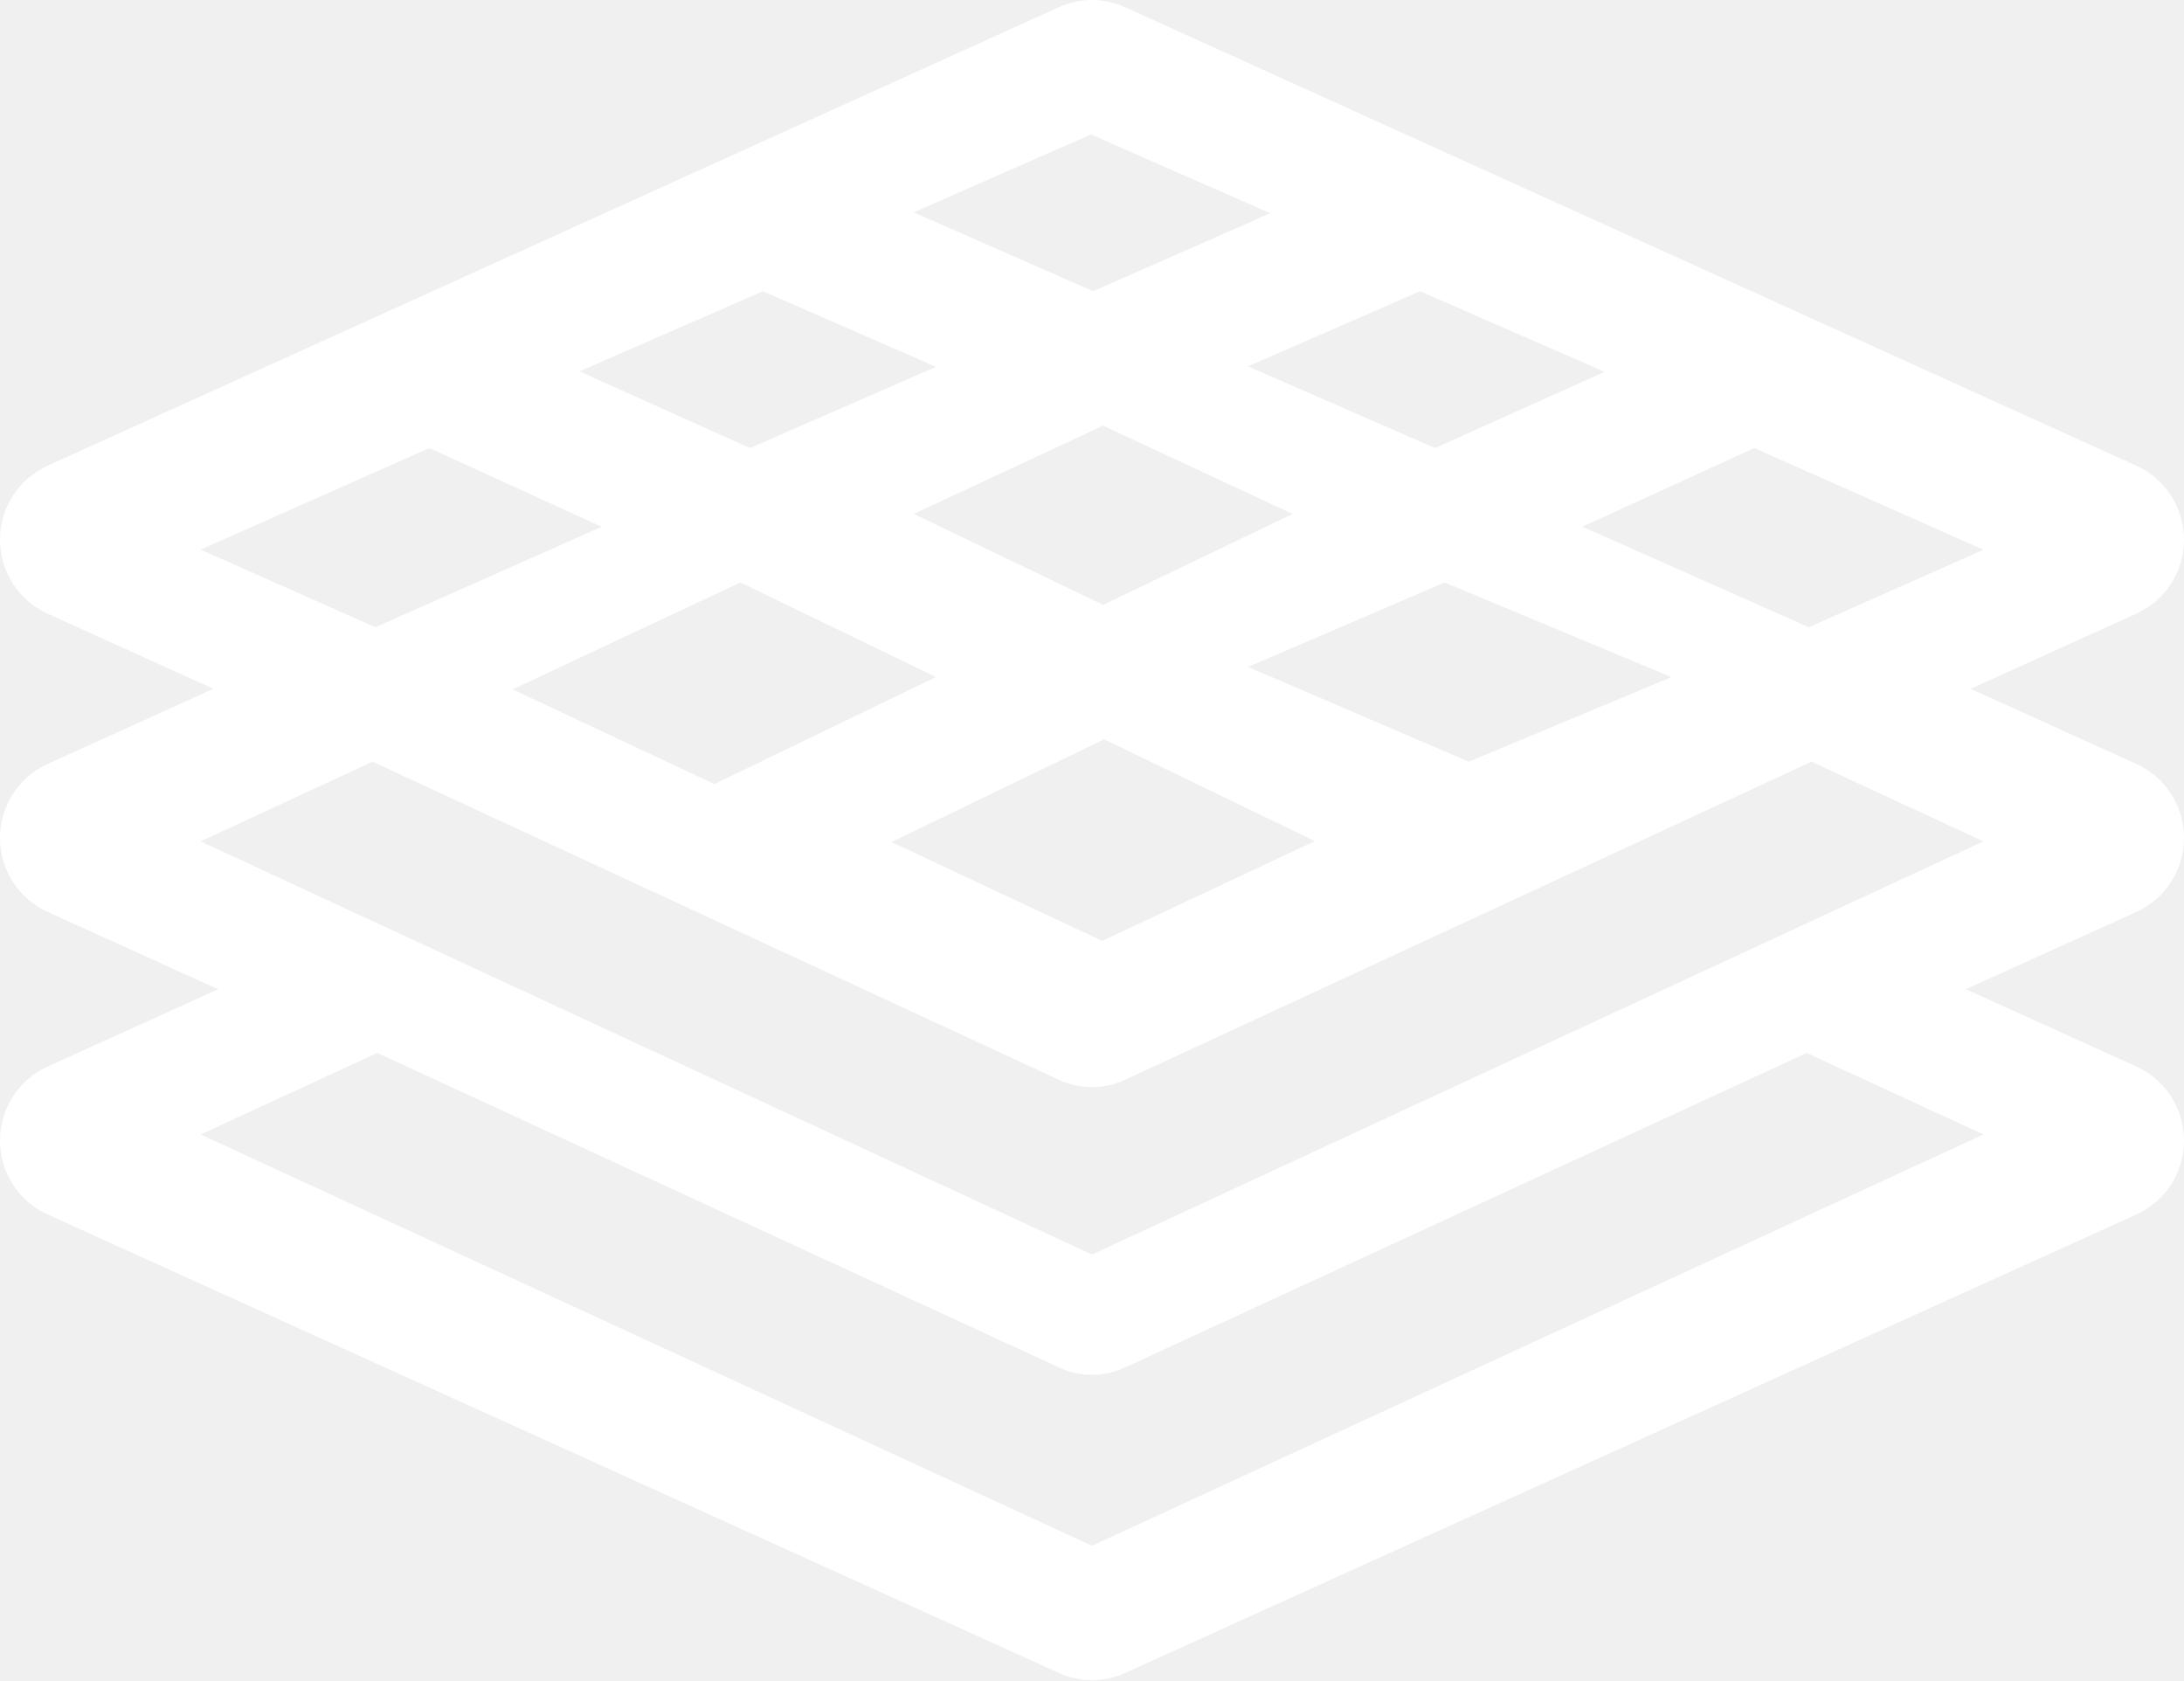
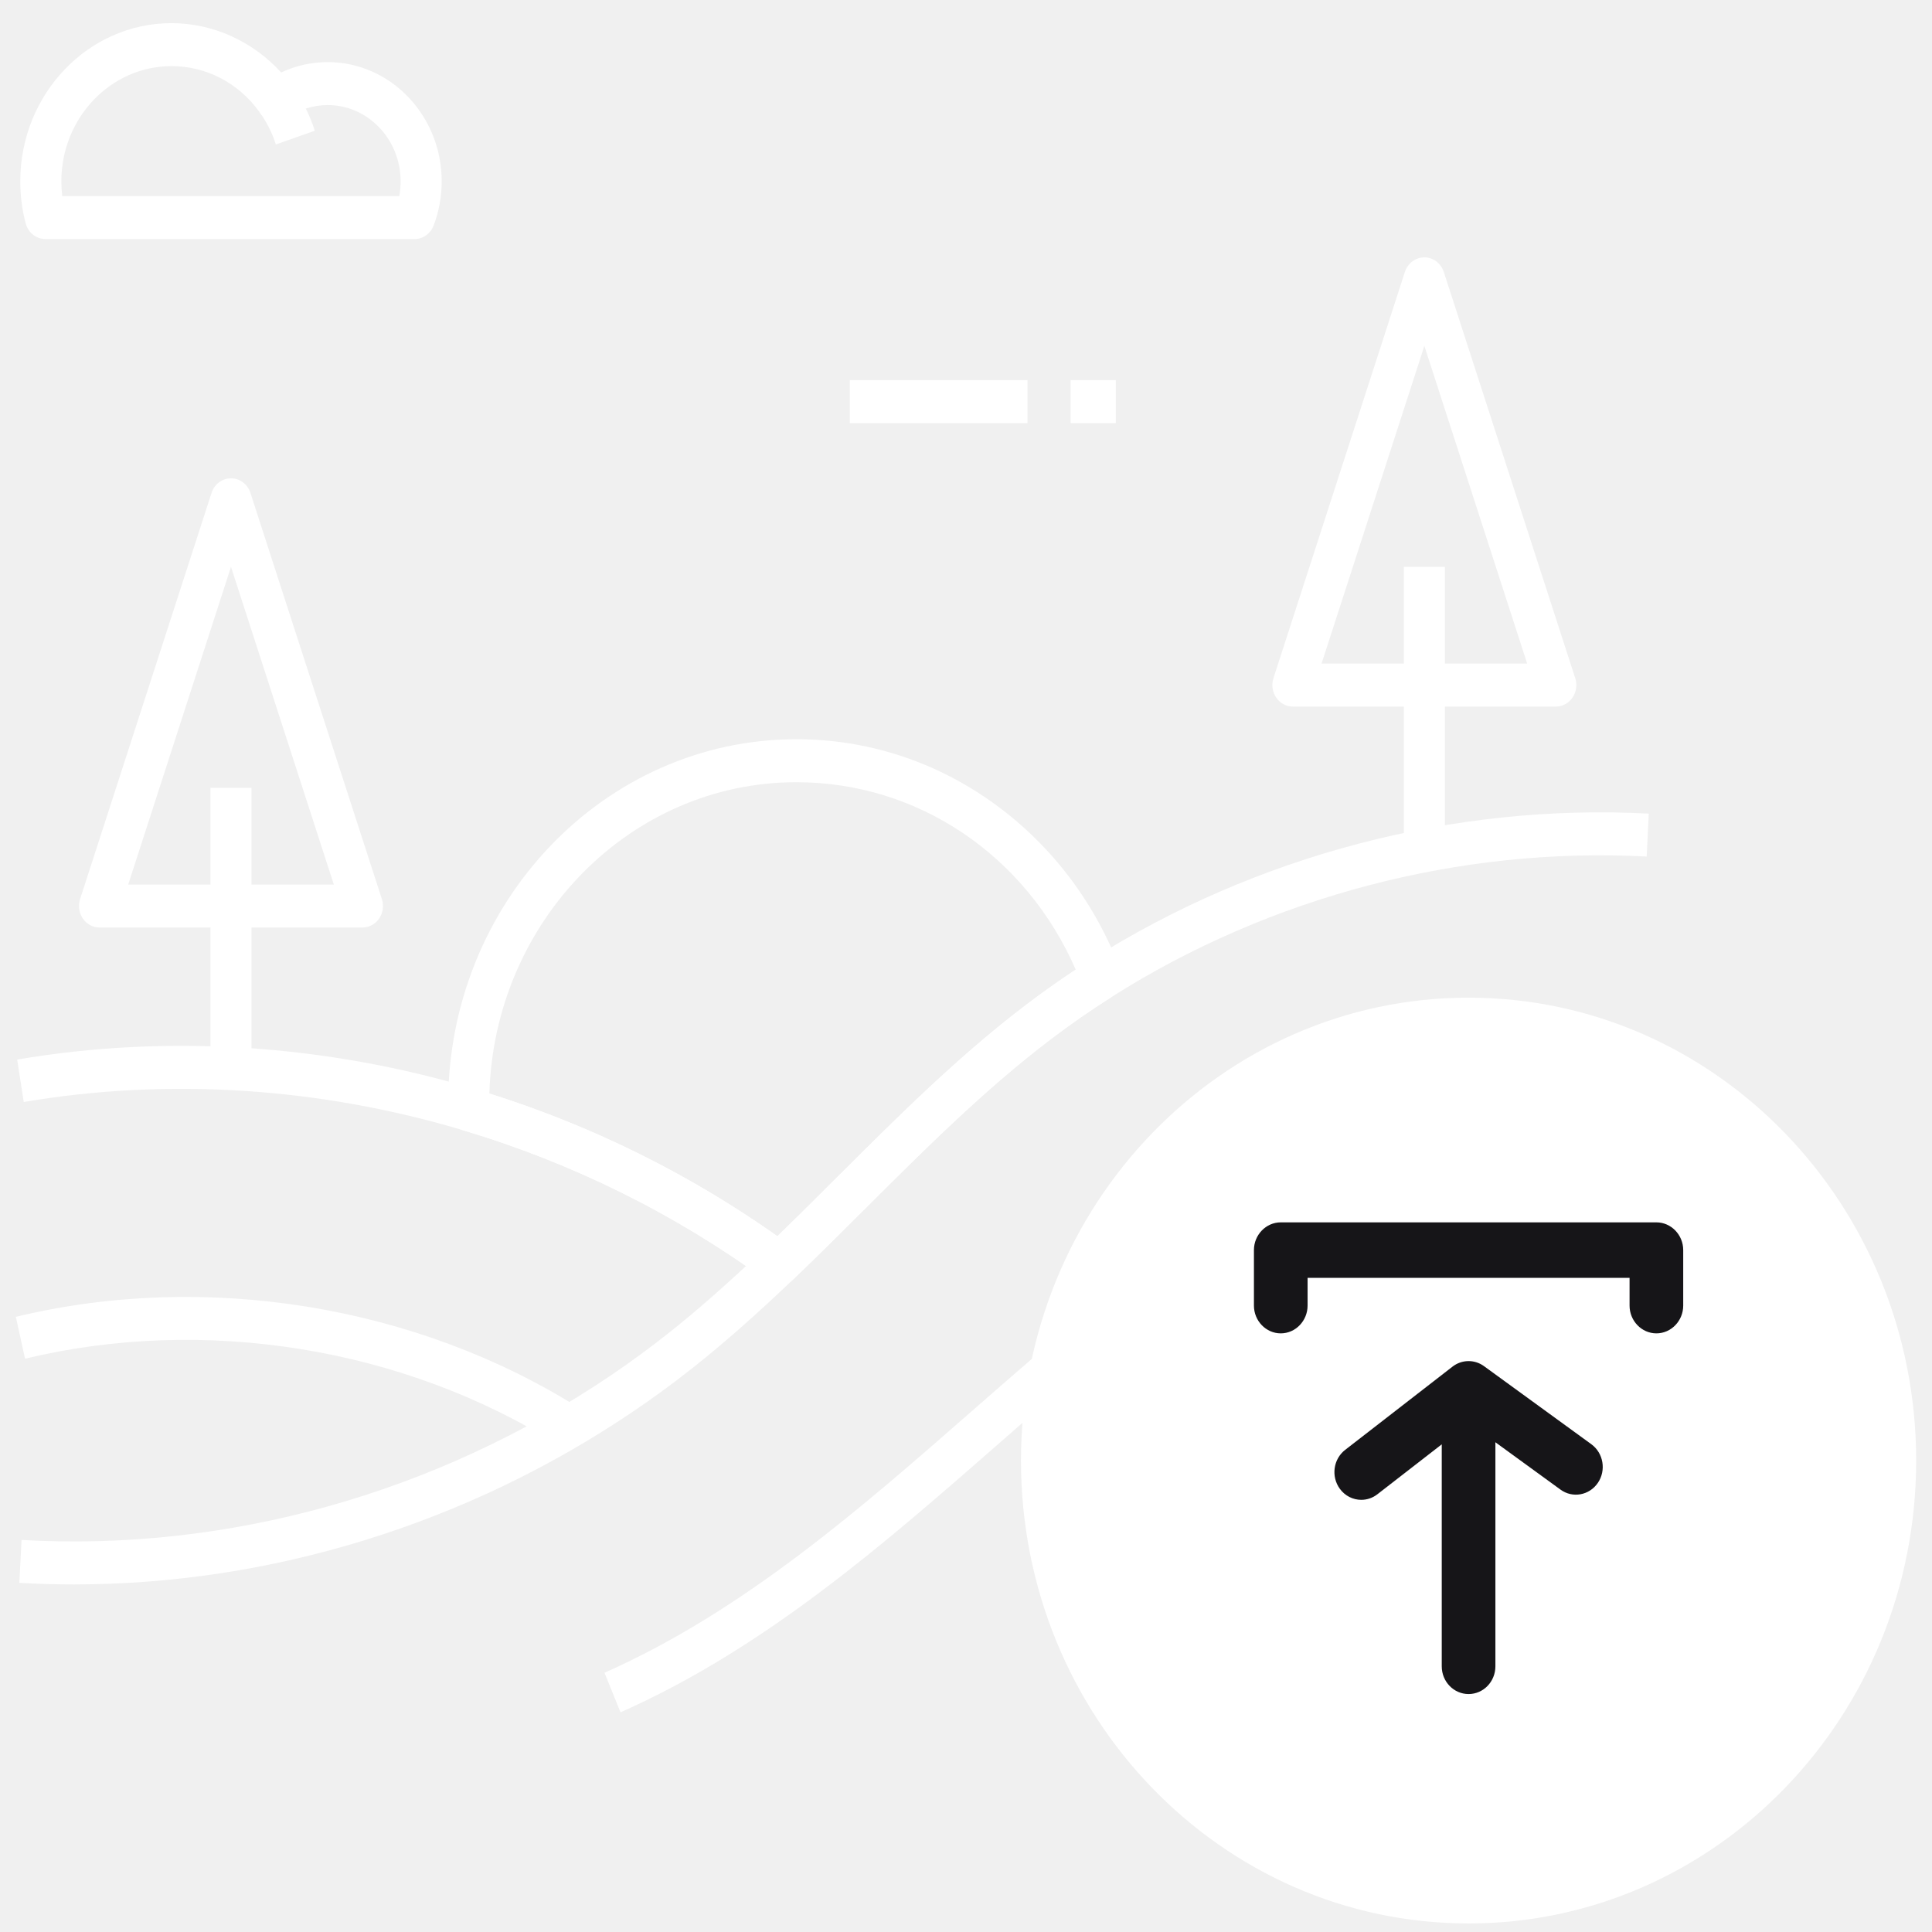
- <svg xmlns="http://www.w3.org/2000/svg" width="78" height="60" viewBox="0 0 78 60">
-   <path fill="#FFF" fill-rule="nonzero" d="M78 29.922c0-1.136-.664-2.17-1.69-2.635l-5.931-2.69 5.932-2.689A2.895 2.895 0 0 0 78 19.272c0-1.136-.663-2.17-1.69-2.636L51.76 5.506c-.02-.01-.041-.019-.061-.027L40.172.254a2.834 2.834 0 0 0-2.344 0V.252L1.689 16.636A2.896 2.896 0 0 0 0 19.272c0 1.136.663 2.17 1.69 2.637l5.931 2.688-5.932 2.69A2.895 2.895 0 0 0 0 29.922c0 1.137.663 2.171 1.69 2.637l6.102 2.766-6.103 2.767A2.895 2.895 0 0 0 0 40.728c0 1.136.663 2.17 1.69 2.636l36.138 16.382a2.83 2.83 0 0 0 2.343.001l36.14-16.383A2.895 2.895 0 0 0 78 40.728c0-1.137-.663-2.171-1.69-2.637l-6.102-2.766 6.103-2.766A2.895 2.895 0 0 0 78 29.922zM27.247 10.4l6.182 2.7-6.643 2.9-6.092-2.738 6.553-2.862zm12.151 4.8l6.765 3.153-6.765 3.247-6.765-3.247 6.765-3.153zm17.908-1.922L51.251 16l-6.68-2.917 6.145-2.683 6.59 2.878zM33.43 24.176L25.513 28l-7.207-3.382 8.136-3.818 6.987 3.376zm6.004 2.224l7.526 3.636-7.596 3.564-7.526-3.53 7.596-3.67zm13.02.8l-7.882-3.385 7.021-3.015 8.102 3.38-7.24 3.02zm12.148-4.8l-8.09-3.592L62.653 16l8.183 3.632L64.6 22.4zM38.963 4.8l6.404 2.816-6.33 2.784-6.404-2.817 6.33-2.783zM15.336 16l6.154 2.812-8.082 3.588-6.245-2.772L15.336 16zm55.5 24.512L39 55.2 7.163 40.512l6.312-2.912 24.36 11.238a2.774 2.774 0 0 0 2.331 0L64.525 37.6l6.312 2.912zM39 44.8L7.163 30.046l6.142-2.846 24.528 11.366a2.776 2.776 0 0 0 2.333 0L64.695 27.2l6.142 2.846L39 44.8z" />
+ <svg xmlns="http://www.w3.org/2000/svg" width="61" height="61" viewBox="0 0 61 61" fill="none">
+   <path d="M2.335 50.026C1.76 50.026 1.184 50.01 0.61 49.977L0.681 48.622C7.17 48.996 13.773 47.154 19.273 43.435C19.896 43.014 20.507 42.567 21.089 42.106C22.037 41.356 23.015 40.494 24.166 39.395C24.936 38.661 25.706 37.892 26.451 37.149C28.325 35.279 30.264 33.345 32.412 31.715C33.064 31.219 33.748 30.745 34.442 30.306C39.656 27.005 45.911 25.364 52.057 25.689L51.992 27.044C46.102 26.733 40.108 28.304 35.113 31.467C34.45 31.887 33.797 32.34 33.173 32.814C31.096 34.39 29.19 36.292 27.345 38.132C26.595 38.88 25.819 39.654 25.04 40.398C23.858 41.526 22.851 42.413 21.87 43.189C21.263 43.67 20.626 44.136 19.976 44.575C14.735 48.119 8.531 50.026 2.335 50.026L2.335 50.026Z" fill="white" />
+   <path d="M19.592 54.064L19.086 52.815C23.474 50.868 27.162 47.639 30.728 44.516C31.864 43.522 33.038 42.493 34.221 41.519C40.685 36.189 46.524 33.799 52.07 34.213L51.978 35.567C46.769 35.177 41.222 37.474 35.023 42.584C33.855 43.547 32.688 44.569 31.56 45.557C27.92 48.743 24.157 52.039 19.591 54.064H19.592Z" fill="white" />
+   <path d="M24.233 40.453C21.316 38.325 18.082 36.721 14.621 35.686C10.088 34.33 5.292 34.022 0.75 34.794L0.542 33.454C5.272 32.65 10.263 32.97 14.978 34.381C18.576 35.457 21.94 37.125 24.975 39.34L24.233 40.453Z" fill="white" />
+   <path d="M17.637 45.63C12.757 42.553 6.459 41.532 0.791 42.899L0.5 41.577C6.489 40.132 13.145 41.213 18.306 44.468L17.637 45.63Z" fill="white" />
+   <path d="M24.603 40.575C24.473 40.575 24.344 40.535 24.232 40.453C21.315 38.324 18.081 36.72 14.62 35.685C14.344 35.603 14.153 35.341 14.15 35.04V35.032C14.15 34.971 14.149 34.908 14.149 34.846C14.149 28.501 19.081 23.34 25.145 23.34C27.397 23.34 29.562 24.047 31.407 25.387C33.208 26.695 34.583 28.511 35.382 30.638C35.497 30.945 35.385 31.296 35.114 31.466C34.451 31.887 33.798 32.339 33.175 32.813C31.098 34.389 29.191 36.291 27.346 38.131C26.596 38.88 25.821 39.653 25.041 40.398C24.917 40.515 24.76 40.575 24.603 40.575L24.603 40.575ZM15.451 34.527C18.703 35.551 21.758 37.065 24.544 39.031C25.188 38.409 25.828 37.769 26.451 37.148C28.326 35.278 30.265 33.344 32.412 31.714C32.914 31.332 33.434 30.964 33.964 30.614C32.386 27.001 28.98 24.697 25.145 24.697C19.899 24.697 15.612 29.078 15.451 34.527L15.451 34.527Z" fill="white" />
+   <path d="M11.444 29.285H3.143C2.934 29.285 2.738 29.18 2.616 29.002C2.494 28.824 2.461 28.596 2.528 28.389L6.679 15.563C6.768 15.288 7.016 15.102 7.293 15.102C7.57 15.102 7.818 15.287 7.907 15.563L12.058 28.389C12.124 28.596 12.092 28.824 11.97 29.002C11.849 29.18 11.653 29.285 11.444 29.285ZM4.048 27.928H10.54L7.293 17.897L4.048 27.928Z" fill="white" />
+   <path d="M6.645 24.875H7.942V34.224H6.645V24.875Z" fill="white" />
+   <path d="M49.123 22.309H40.822C40.613 22.309 40.416 22.204 40.294 22.026C40.173 21.848 40.14 21.62 40.207 21.413L44.357 8.587C44.447 8.312 44.694 8.126 44.972 8.126C45.249 8.126 45.497 8.311 45.586 8.587L49.736 21.413C49.803 21.619 49.771 21.848 49.649 22.026C49.528 22.203 49.332 22.309 49.123 22.309ZM41.726 20.952H48.218L44.972 10.921L41.726 20.952Z" fill="white" />
+   <path d="M44.324 17.898H45.621V27.246H44.324V17.898Z" fill="white" />
+   <path d="M8.71 4.561C8.594 4.199 8.424 3.86 8.205 3.553L9.245 2.742C9.546 3.164 9.78 3.63 9.939 4.127L8.71 4.561Z" fill="white" />
+   <path d="M13.089 7.548H1.435C1.143 7.548 0.887 7.344 0.809 7.049C0.697 6.62 0.64 6.175 0.64 5.726C0.64 2.971 2.782 0.731 5.414 0.731C6.723 0.731 7.981 1.304 8.877 2.288C9.337 2.073 9.836 1.961 10.347 1.961C12.332 1.961 13.946 3.65 13.946 5.726C13.946 6.208 13.86 6.678 13.691 7.121C13.593 7.379 13.354 7.548 13.089 7.548ZM1.965 6.191H12.606C12.635 6.038 12.649 5.883 12.649 5.726C12.649 4.398 11.616 3.317 10.347 3.317C9.894 3.317 9.457 3.455 9.081 3.714C8.794 3.913 8.409 3.842 8.204 3.553C7.539 2.622 6.523 2.088 5.414 2.088C3.497 2.088 1.937 3.72 1.937 5.725C1.938 5.882 1.947 6.037 1.965 6.191Z" fill="white" />
+   <path d="M36.411 53.92L35.497 52.957C37.764 50.6 40.108 48.163 42.831 46.306C45.927 44.195 49.118 43.175 52.064 43.36L51.986 44.715C49.321 44.548 46.401 45.491 43.539 47.442C40.928 49.224 38.632 51.612 36.411 53.92Z" fill="white" />
+   <path d="M26.832 12.002H32.442V13.36H26.832V12.002Z" fill="white" />
+   <path d="M33.804 12.002H35.23V13.36H33.804V12.002Z" fill="white" />
+   <ellipse cx="46.368" cy="46.115" rx="14.132" ry="14.615" fill="white" />
+   <path fill-rule="evenodd" clip-rule="evenodd" d="M40.438 38.594H52.298C52.764 38.594 53.145 38.989 53.145 39.47V41.222C53.145 41.704 52.764 42.099 52.298 42.099C51.832 42.099 51.451 41.704 51.451 41.222V40.346H41.285V41.222C41.285 41.704 40.904 42.099 40.438 42.099C39.972 42.099 39.591 41.704 39.591 41.222V39.47C39.591 38.989 39.972 38.594 40.438 38.594ZM42.981 47.355C42.722 47.355 42.469 47.234 42.302 47.005C42.021 46.617 42.097 46.068 42.471 45.778L45.86 43.15C46.153 42.922 46.556 42.916 46.855 43.134L50.244 45.599C50.627 45.878 50.719 46.425 50.45 46.82C50.18 47.215 49.652 47.311 49.27 47.032L47.213 45.536C47.215 45.558 47.215 45.58 47.215 45.603V52.611C47.215 53.095 46.837 53.487 46.368 53.487C45.9 53.487 45.521 53.095 45.521 52.611V45.603L43.488 47.18C43.336 47.298 43.158 47.355 42.981 47.355Z" fill="#161518" />
</svg>
